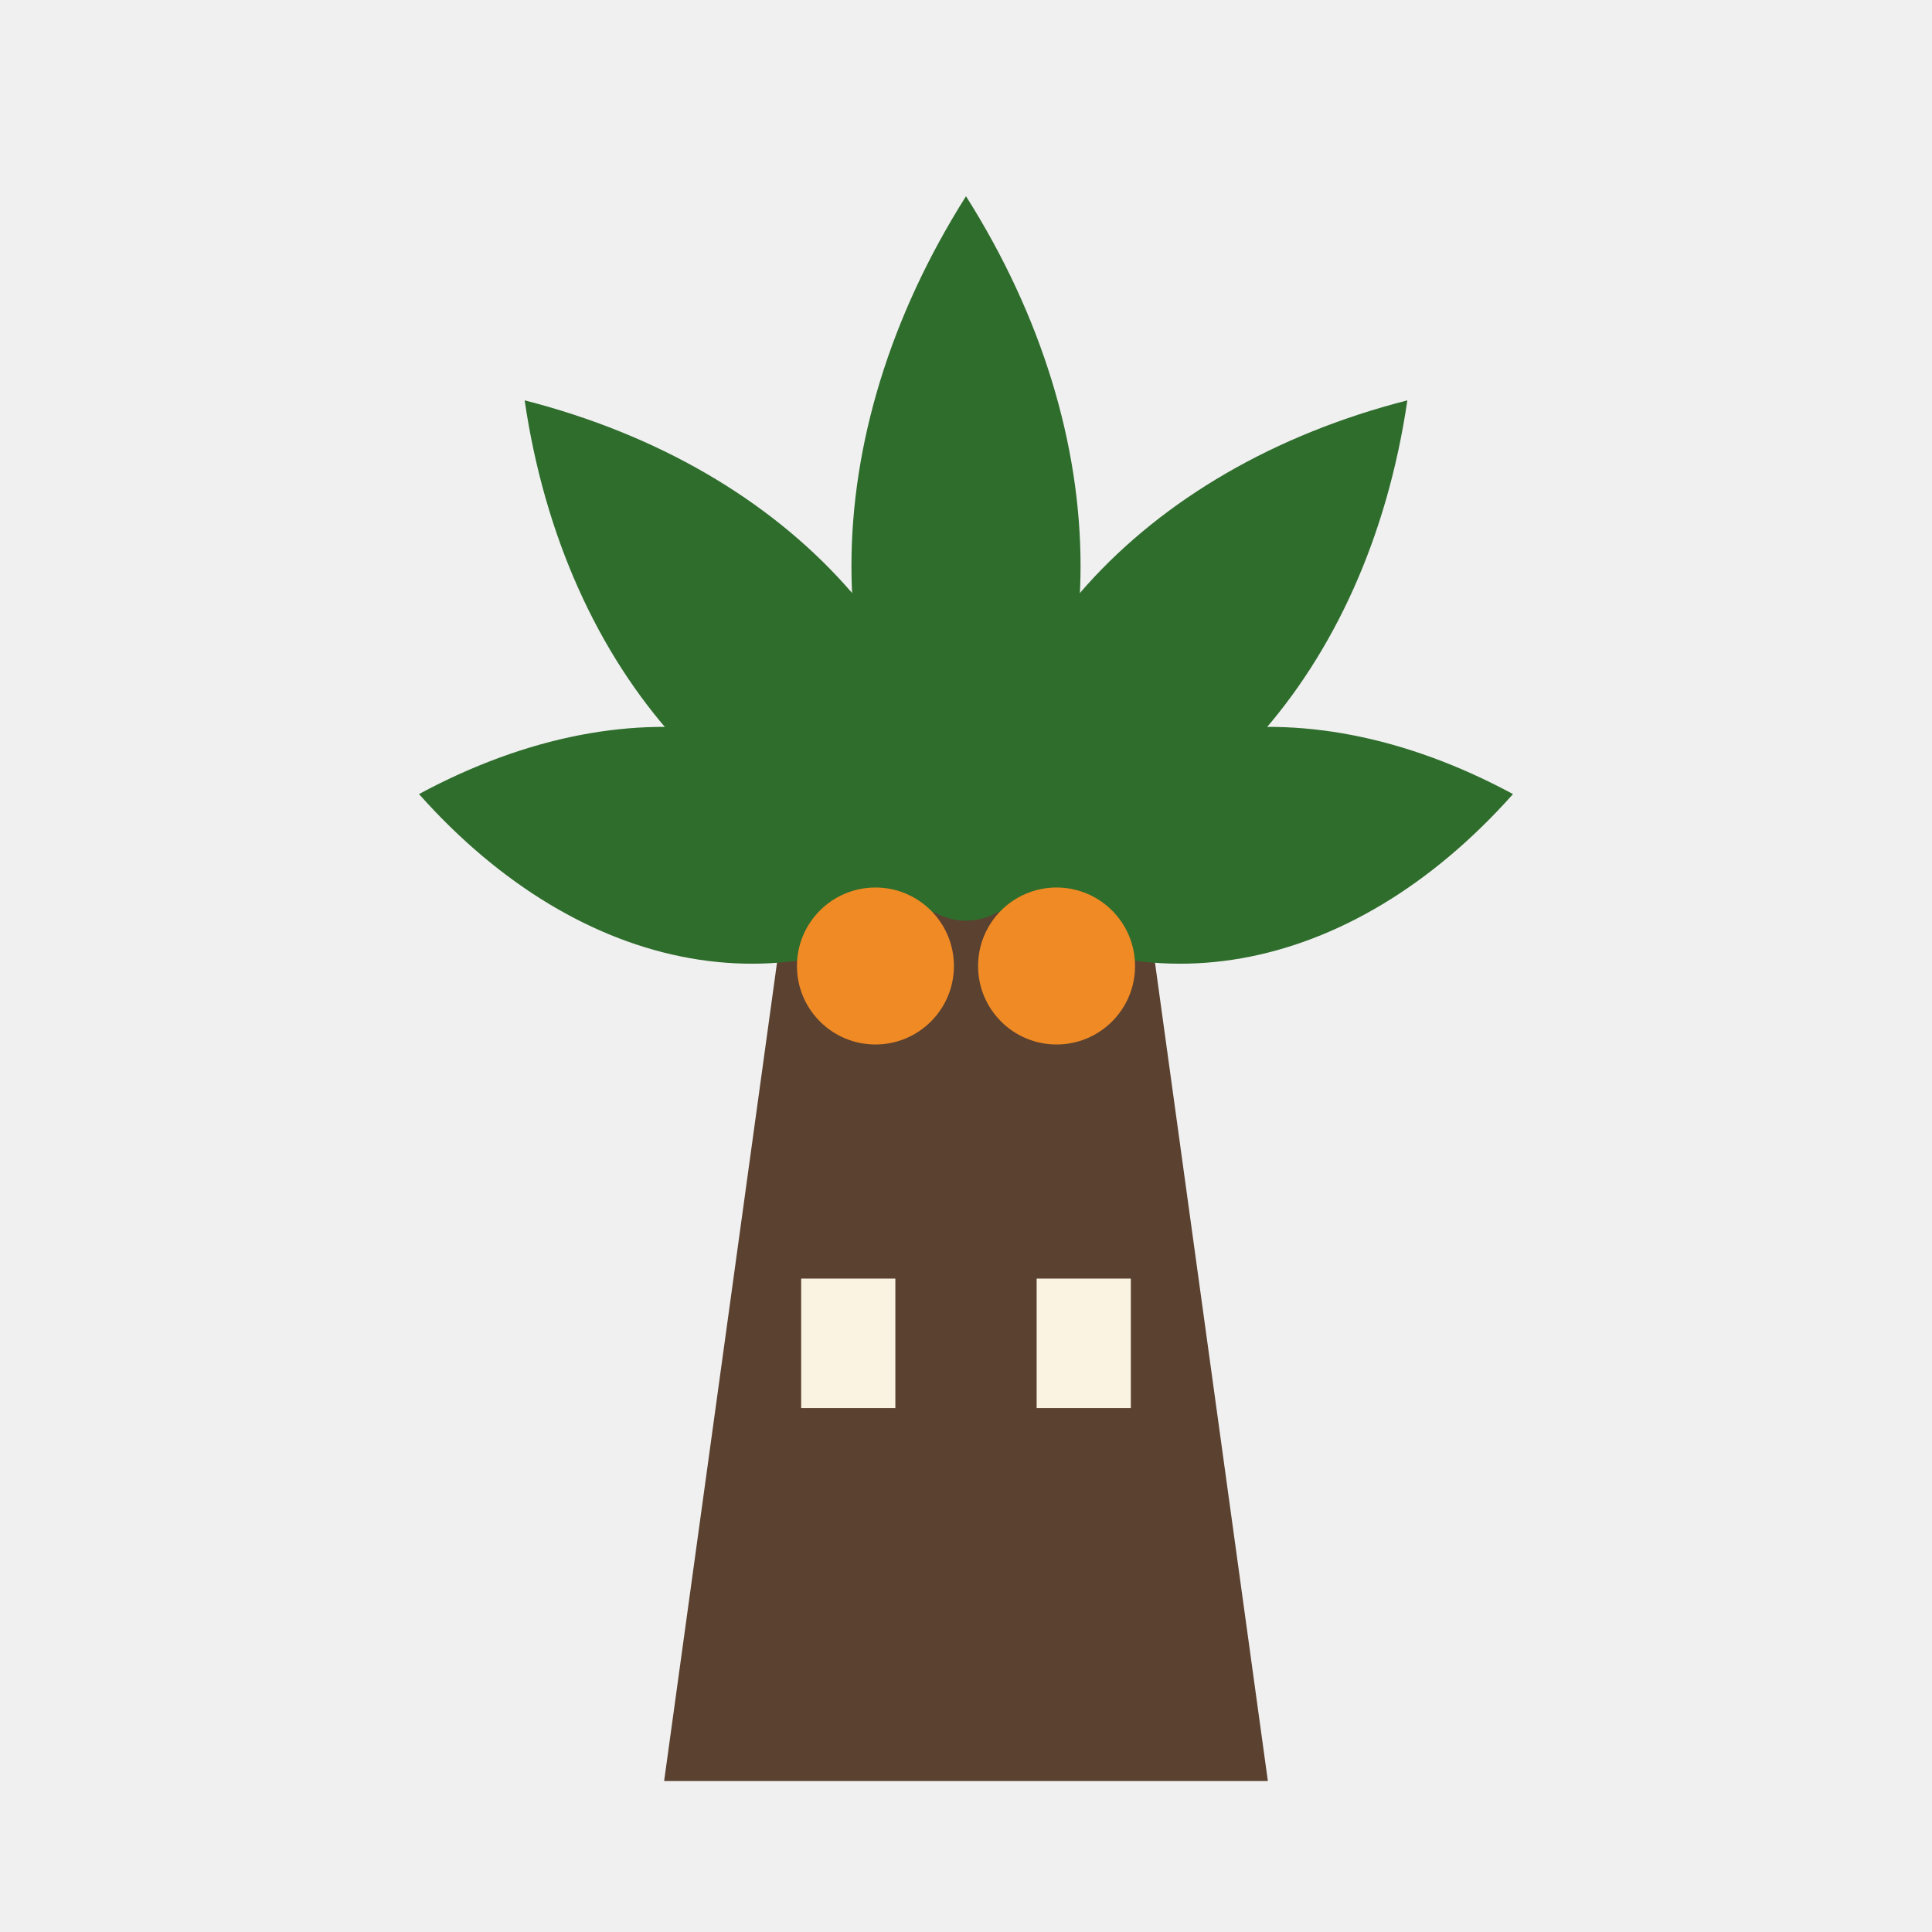
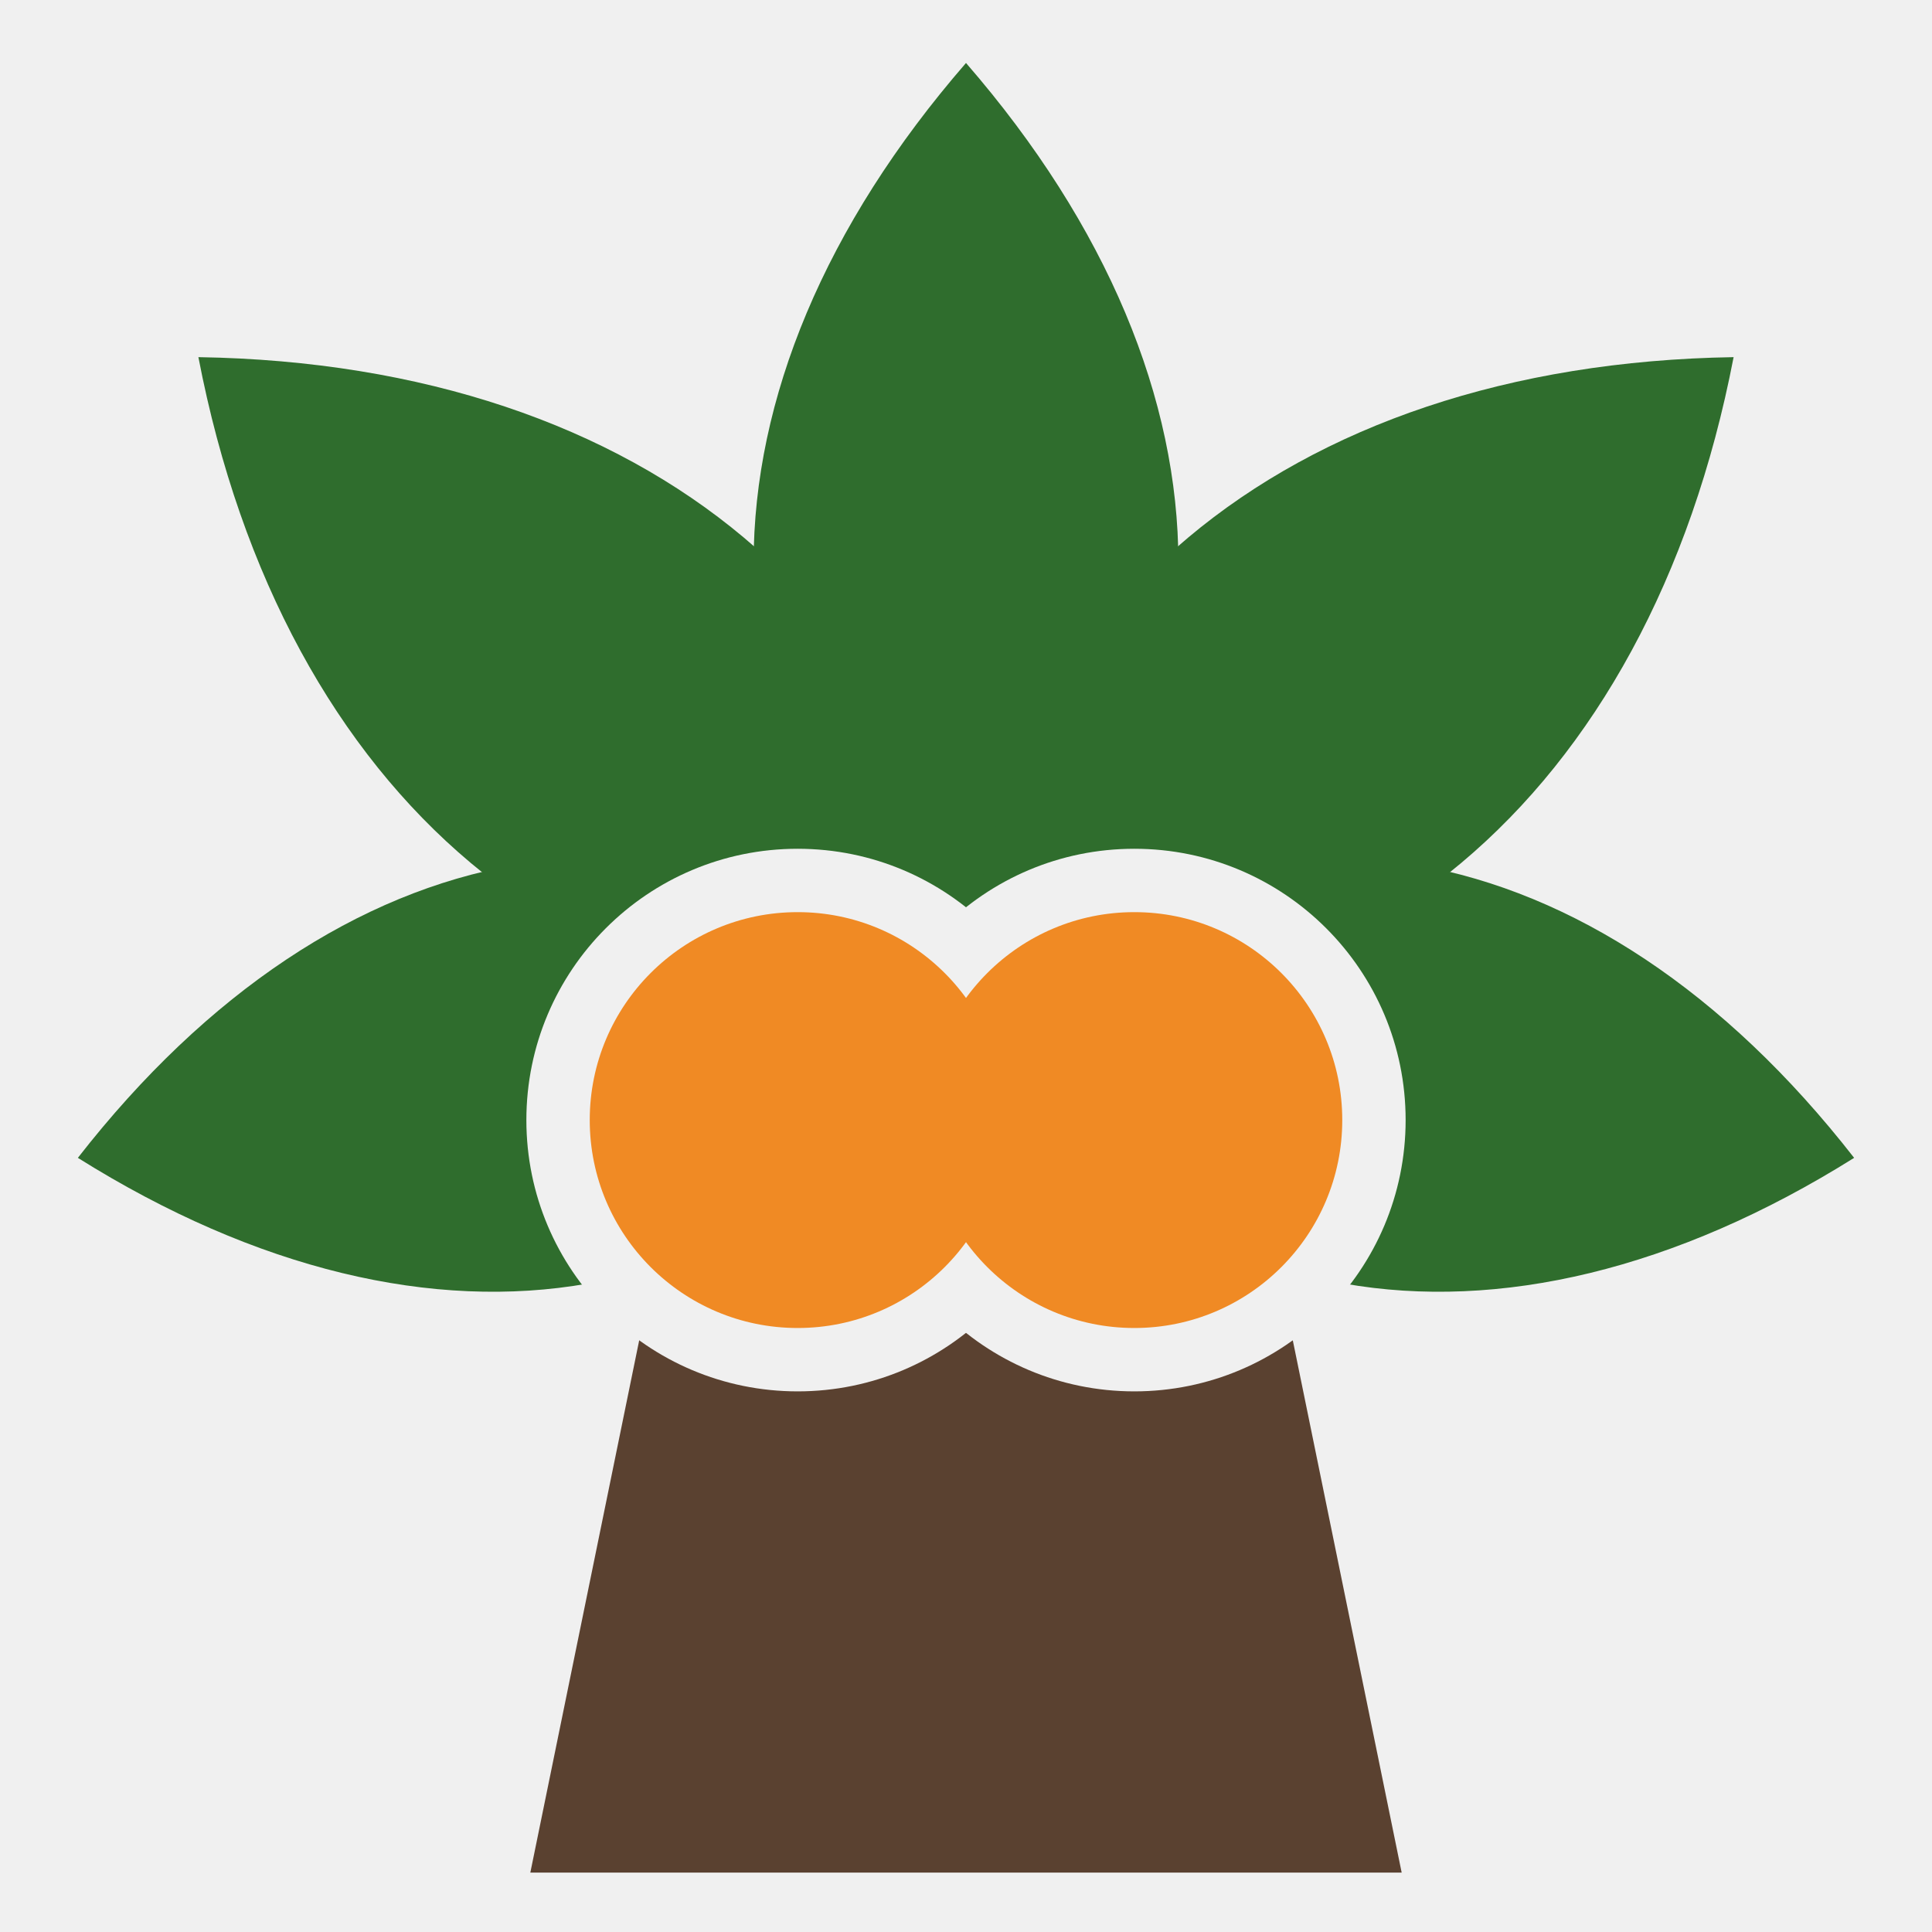
- <svg xmlns="http://www.w3.org/2000/svg" viewBox="0 0 128 128" width="128" height="128" role="img" aria-label="pipaya">
-   <path d="M52 60H76L84 118H44Z" fill="#5a4130" />
-   <ellipse cx="64" cy="53.5" rx="5.5" ry="7.5" fill="#2f6d2d" />
-   <path d="M0 0C-11 -12 -11 -30 0 -46C11 -30 11 -12 0 0Z" transform="translate(64 59) rotate(-80) scale(.92 0.8)" fill="#2f6d2d" />
-   <path d="M0 0C-11 -12 -11 -30 0 -46C11 -30 11 -12 0 0Z" transform="translate(64 59) rotate(-42) scale(.92 0.95)" fill="#2f6d2d" />
-   <path d="M0 0C-11 -12 -11 -30 0 -46C11 -30 11 -12 0 0Z" transform="translate(64 59) rotate(0) scale(.92 1)" fill="#2f6d2d" />
-   <path d="M0 0C-11 -12 -11 -30 0 -46C11 -30 11 -12 0 0Z" transform="translate(64 59) rotate(42) scale(.92 0.95)" fill="#2f6d2d" />
-   <path d="M0 0C-11 -12 -11 -30 0 -46C11 -30 11 -12 0 0Z" transform="translate(64 59) rotate(80) scale(.92 0.8)" fill="#2f6d2d" />
-   <circle cx="58" cy="64" r="5.2" fill="#f08a24" />
-   <circle cx="70" cy="64" r="5.2" fill="#f08a24" />
-   <g transform="translate(64 89) scale(0.78)" fill="#fbf3e2">
-     <path d="M-14 -5.5L-6 -5.5L-6 5.5L-14 5.5Z" />
-     <path d="M6 -5.5L14 -5.5L14 5.5L6 5.5Z" />
+ <svg xmlns="http://www.w3.org/2000/svg" viewBox="15.22 11.44 97.56 97.56" width="104" height="104" role="img" aria-label="pipaya">
+   <defs>
+     <mask id="m" maskUnits="userSpaceOnUse" x="-64" y="-64" width="256" height="256">
+       <rect x="-64" y="-64" width="256" height="256" fill="#fff" />
+       <circle cx="55.5" cy="68" r="13.7" fill="#000" />
+       <circle cx="72.5" cy="68" r="13.7" fill="#000" />
+     </mask>
+   </defs>
+   <g mask="url(#m)">
+     <path d="M51 62H77L86 106H42Z" fill="#5a4130" />
+     <g fill="#2f6d2d">
+       <ellipse cx="64" cy="58" rx="6.5" ry="8.5" />
+       <path d="M0 0C-13 -12 -13 -30 0 -46C13 -30 13 -12 0 0Z" transform="translate(64 62) rotate(-100) scale(1.1 0.99)" />
+       <path d="M0 0C-13 -12 -13 -30 0 -46C13 -30 13 -12 0 0Z" transform="translate(64 62) rotate(-50) scale(1.1 1.1)" />
+       <path d="M0 0C-13 -12 -13 -30 0 -46C13 -30 13 -12 0 0Z" transform="translate(64 62) rotate(0) scale(1.1 1.03)" />
+       <path d="M0 0C-13 -12 -13 -30 0 -46C13 -30 13 -12 0 0Z" transform="translate(64 62) rotate(50) scale(1.1 1.1)" />
+       <path d="M0 0C-13 -12 -13 -30 0 -46C13 -30 13 -12 0 0Z" transform="translate(64 62) rotate(100) scale(1.1 0.99)" />
+     </g>
  </g>
+   <circle cx="55.5" cy="68" r="10.5" fill="#f08a24" />
+   <circle cx="72.5" cy="68" r="10.5" fill="#f08a24" />
</svg>
